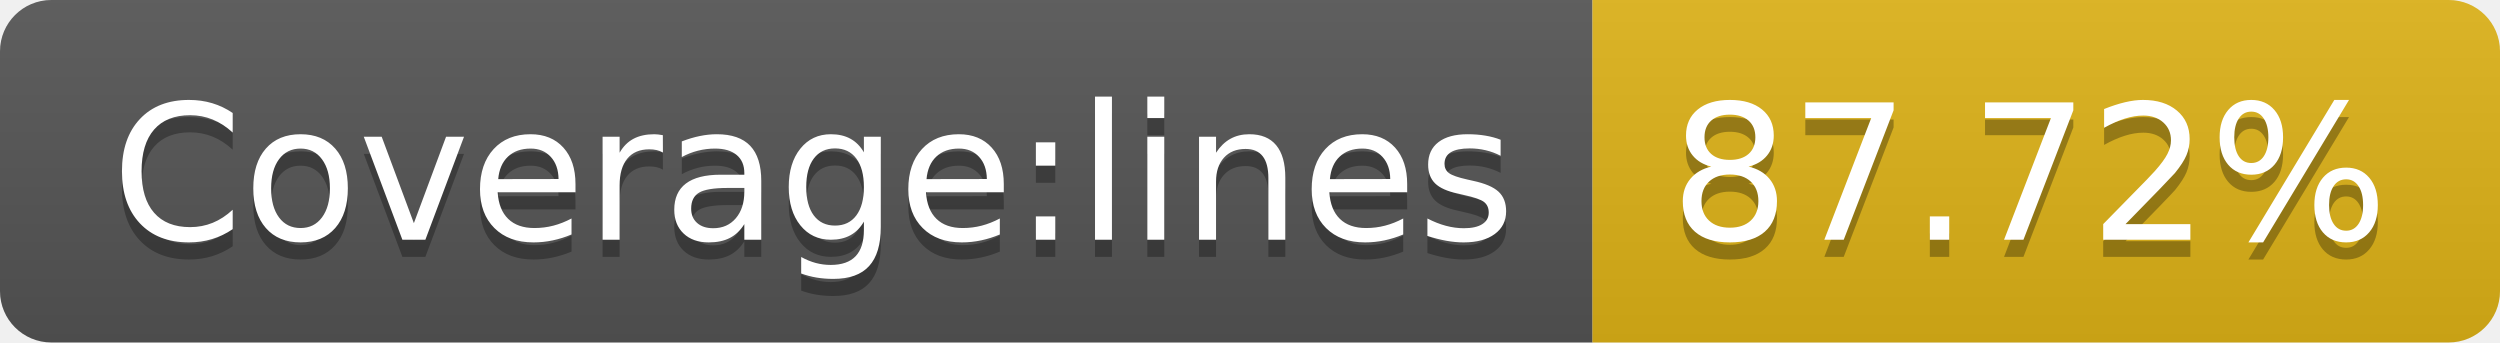
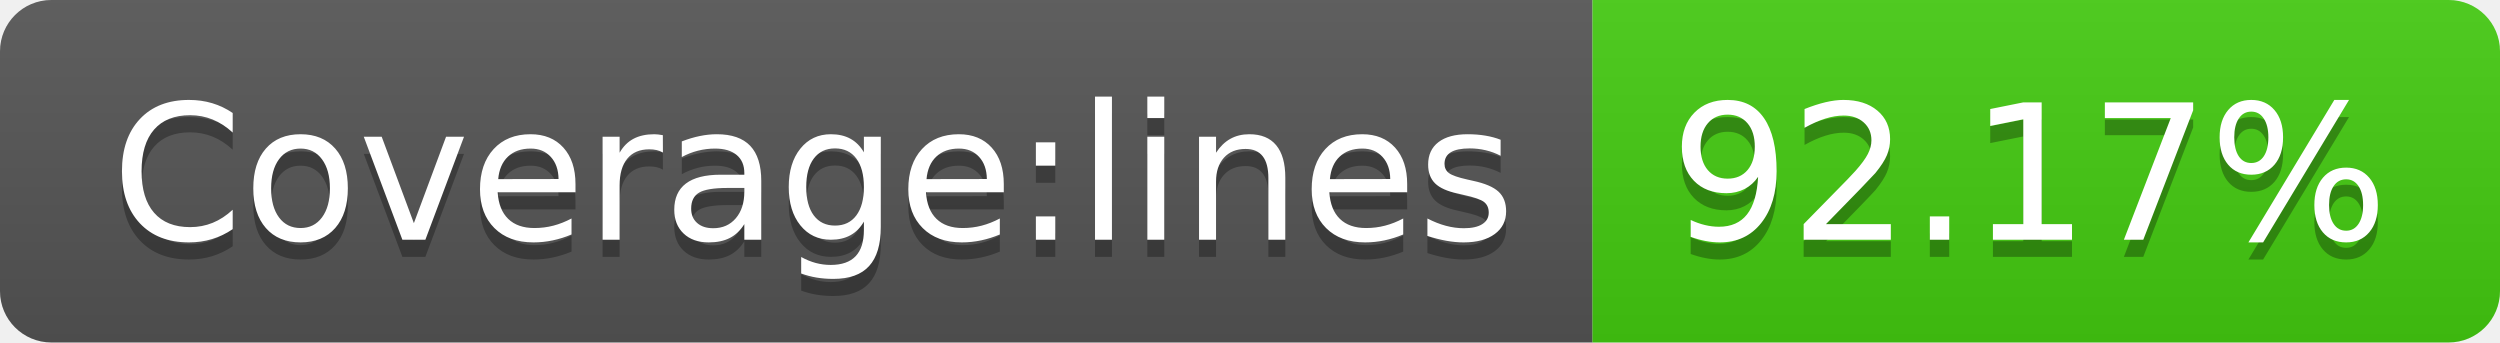
<svg xmlns="http://www.w3.org/2000/svg" width="146" height="20">
  <linearGradient id="s" x2="0" y2="100%">
    <stop offset="0" stop-color="#bbb" stop-opacity=".1" />
    <stop offset="1" stop-opacity=".1" />
  </linearGradient>
  <clipPath id="r">
    <rect width="146" height="20" rx="3" fill="#fff" />
  </clipPath>
  <g clip-path="url(#r)">
    <rect width="93" height="20" fill="#555" />
-     <rect x="93" width="53" height="20" fill="#dfb317" />
+     <rect x="93" width="53" height="20" fill="#4c1" />
    <rect width="146" height="20" fill="url(#s)" />
  </g>
-   <g fill="#fff" text-anchor="middle" font-family="DejaVu Sans,Verdana,Geneva,sans-serif" font-size="110">
+   <g fill="#fff" text-anchor="middle" font-family="Verdana,Geneva,DejaVu Sans,sans-serif" text-rendering="geometricPrecision" font-size="110">
    <text x="475" y="150" fill="#010101" fill-opacity=".3" transform="scale(.1)" textLength="830">Coverage:lines</text>
    <text x="475" y="140" transform="scale(.1)" textLength="830">Coverage:lines</text>
-     <text x="1185" y="150" fill="#010101" fill-opacity=".3" transform="scale(.1)" textLength="430">87.72%</text>
-     <text x="1185" y="140" transform="scale(.1)" textLength="430">87.72%</text>
+     <text x="1185" y="150" fill="#010101" fill-opacity=".3" transform="scale(.1)" textLength="430">92.17%</text>
+     <text x="1185" y="140" transform="scale(.1)" textLength="430">92.17%</text>
  </g>
</svg>
